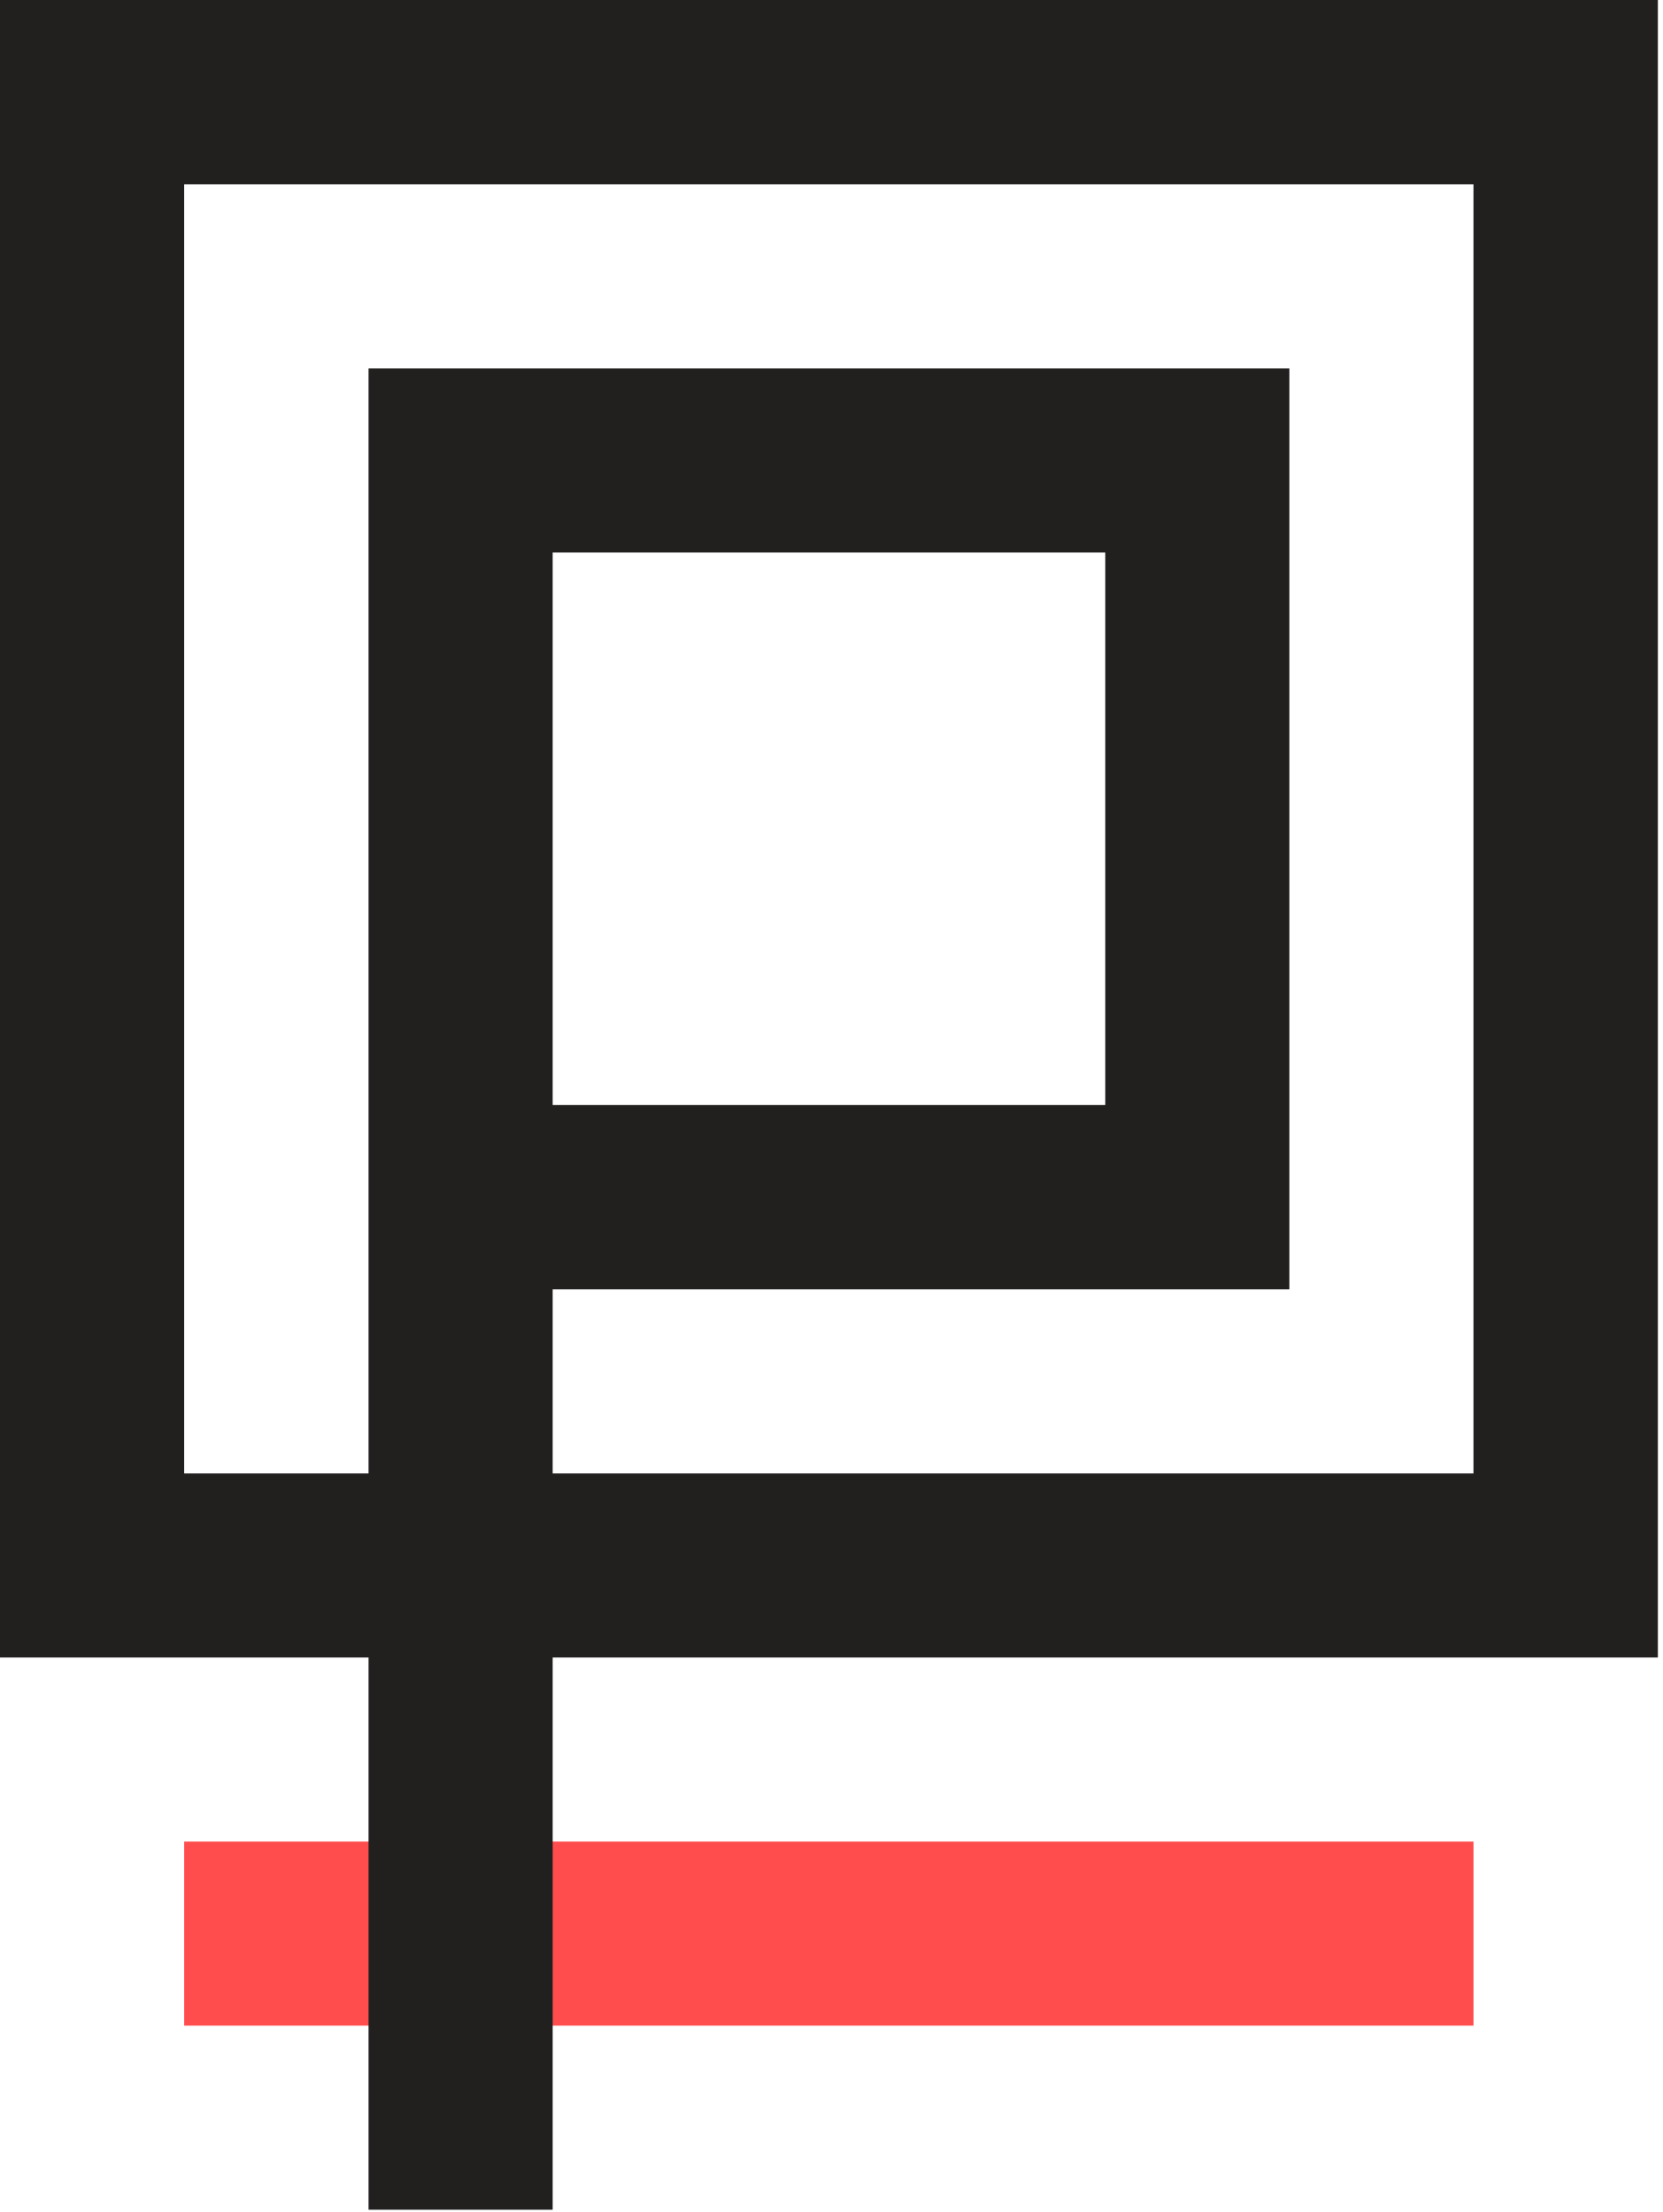
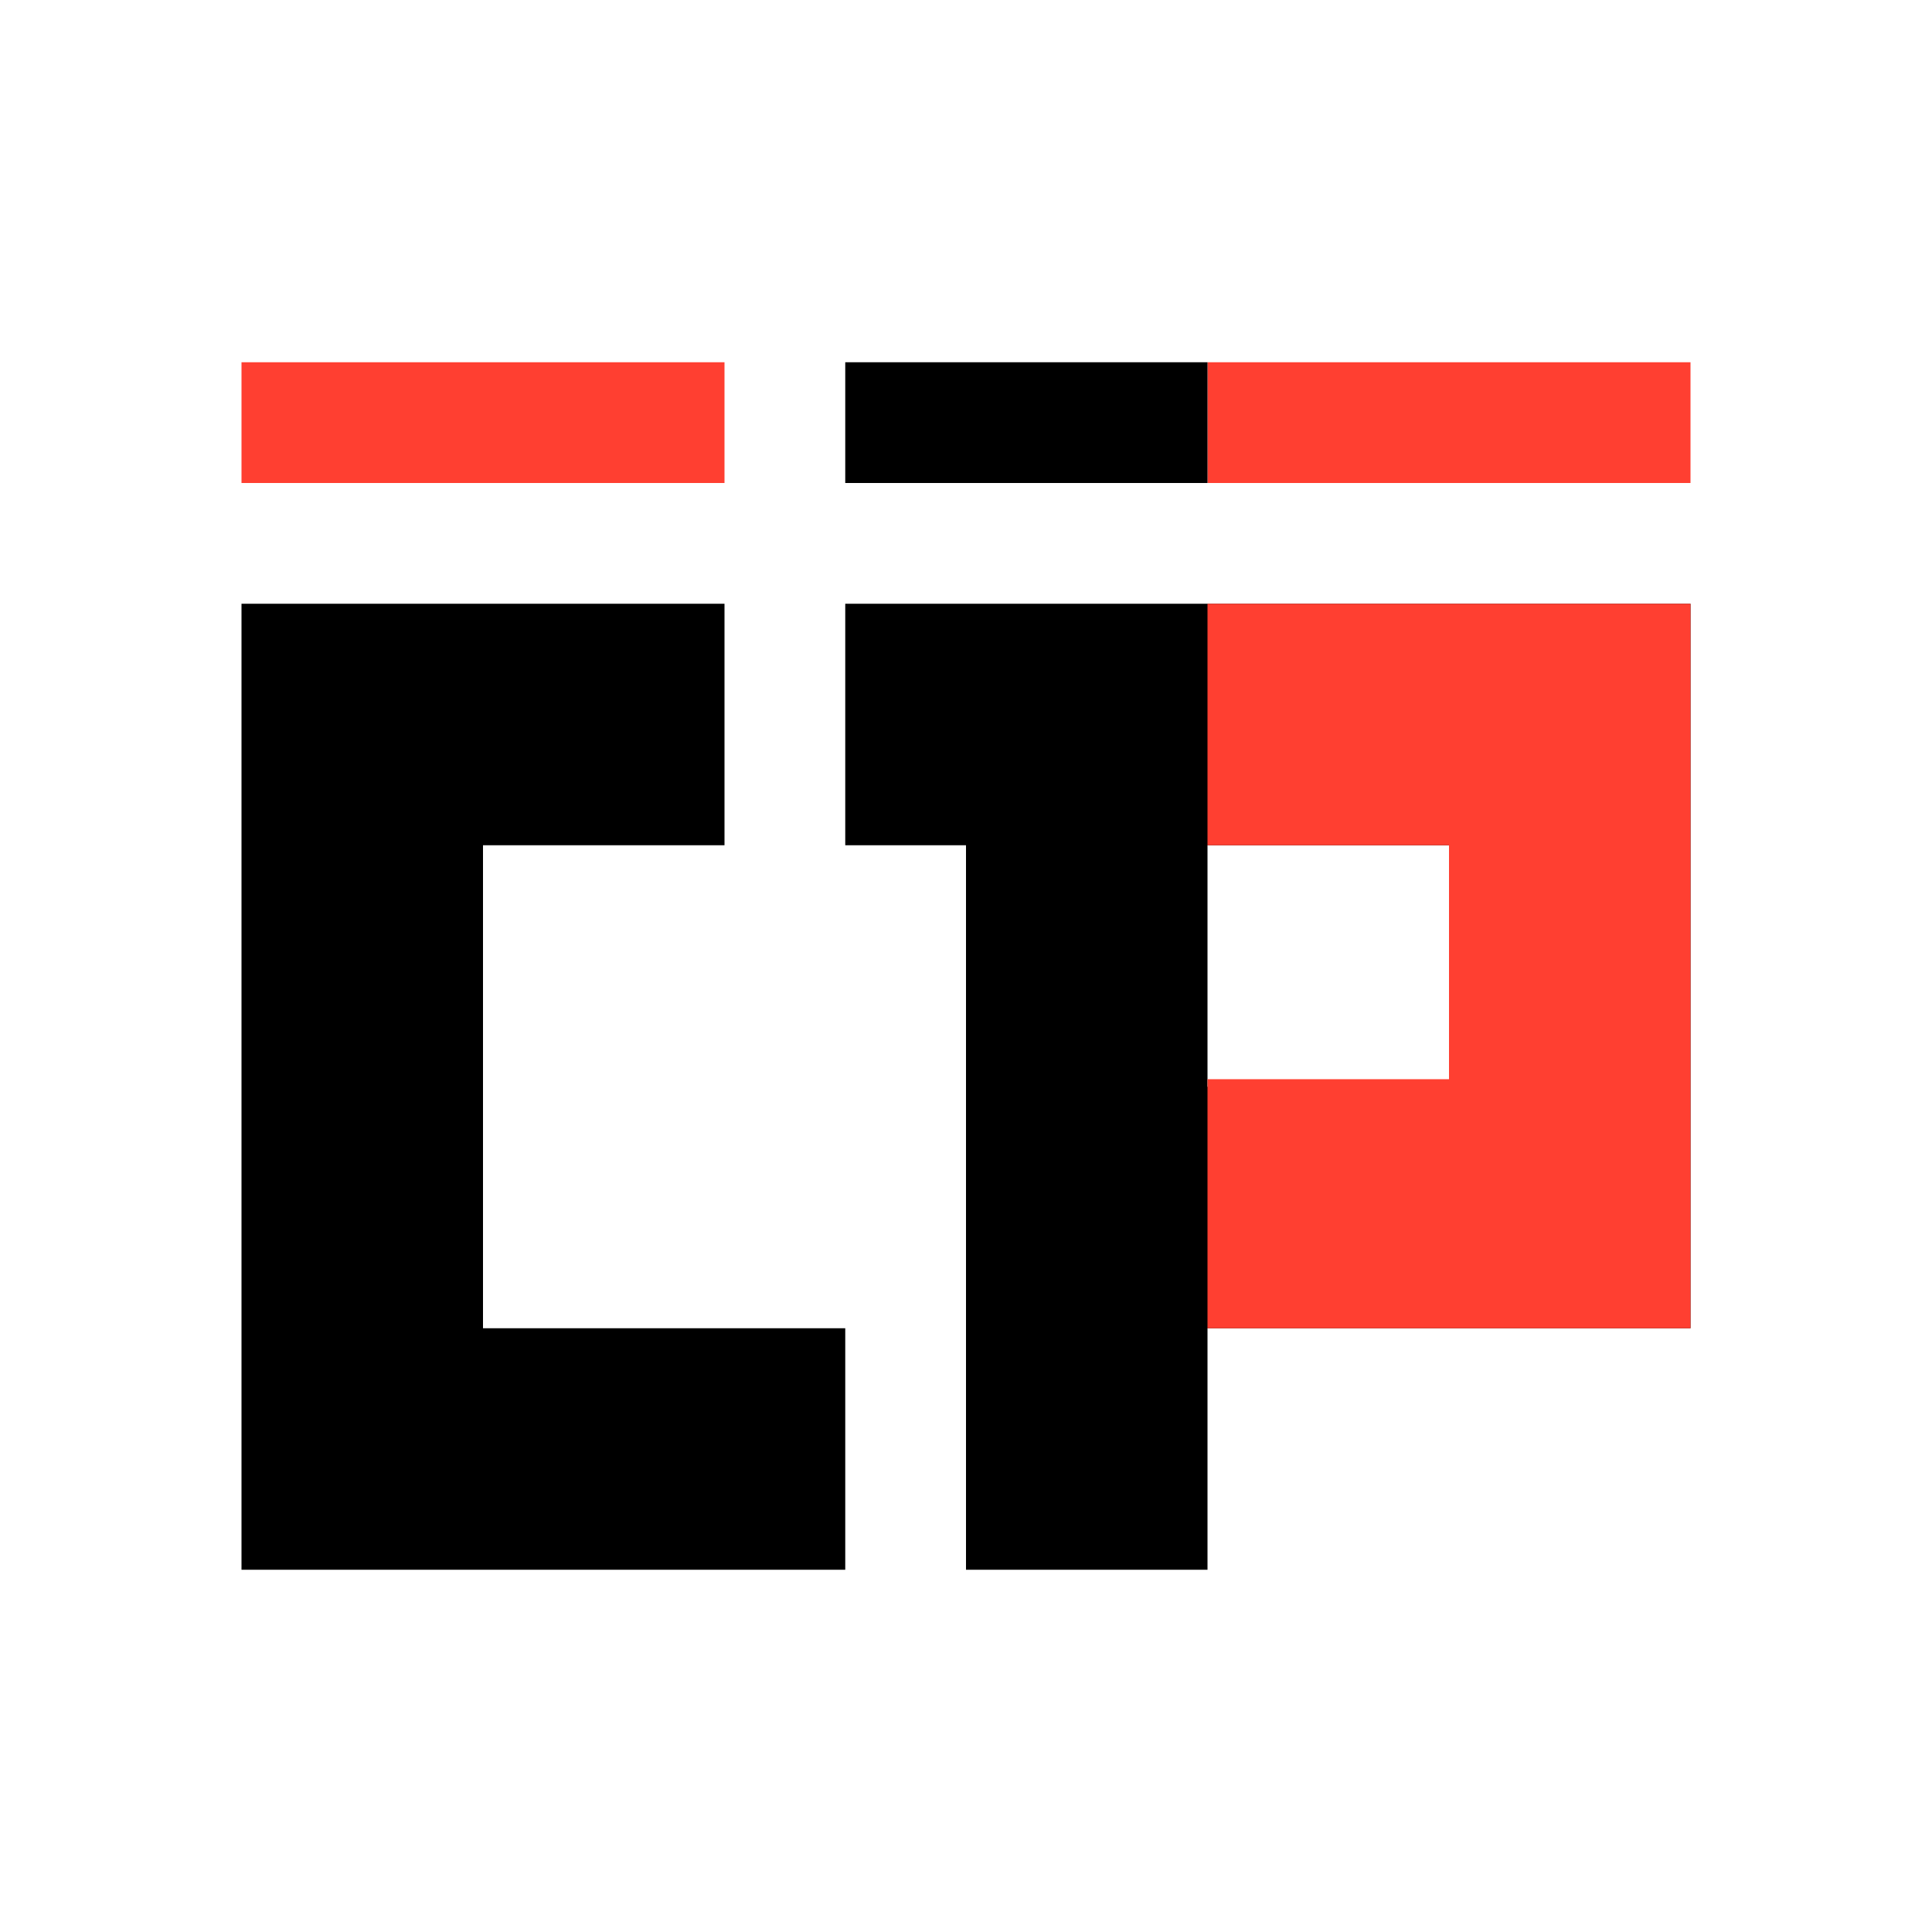
- <svg xmlns="http://www.w3.org/2000/svg" width="100%" height="100%" viewBox="0 0 272 362" version="1.1" xml:space="preserve" style="fill-rule:evenodd;clip-rule:evenodd;stroke-linejoin:round;stroke-miterlimit:2;">
-   <g transform="matrix(1,0,0,1,-2200.52,938.532)">
-     <g transform="matrix(-2,0,0,2,3177.99,-1081.75)">
-       <rect x="368.195" y="222.295" width="105.479" height="15.063" style="fill:rgb(255,77,77);" />
-     </g>
-     <g transform="matrix(2,0,0,2,1494.25,-1353)">
-       <path d="M398.341,252.441L443.549,252.441L443.549,297.649L398.341,297.649L398.341,252.441ZM473.674,327.796L398.341,327.796L398.341,312.733L458.611,312.733L458.611,237.379L383.278,237.379L383.278,327.796L368.194,327.796L368.194,222.317L473.674,222.317L473.674,327.796ZM353.132,207.233L353.132,342.858L383.278,342.858L383.278,388.046L398.341,388.046L398.341,342.858L488.758,342.858L488.758,207.233L353.132,207.233Z" style="fill:rgb(34,31,31);fill-rule:nonzero;" />
-     </g>
-   </g>
+ <svg xmlns="http://www.w3.org/2000/svg" width="128" height="128" viewBox="0 0 128 128" fill="none">
+   <path d="M48 40V56H32V88H56V104H16V40H48Z" fill="black" />
+   <path d="M112 40V88H80V104H64V56H56V40H112ZM80 56V72H96V56H80Z" fill="black" />
+   <path d="M80 40H112V88H80V71.5H96V56H80V40Z" fill="#FF3F31" />
+   <path d="M16 24H48V32H16V24Z" fill="#FF3F31" />
+   <path d="M80 24H112V32H80V24Z" fill="#FF3F31" />
+   <path d="M56 24H80V32H56V24Z" fill="black" />
</svg>
